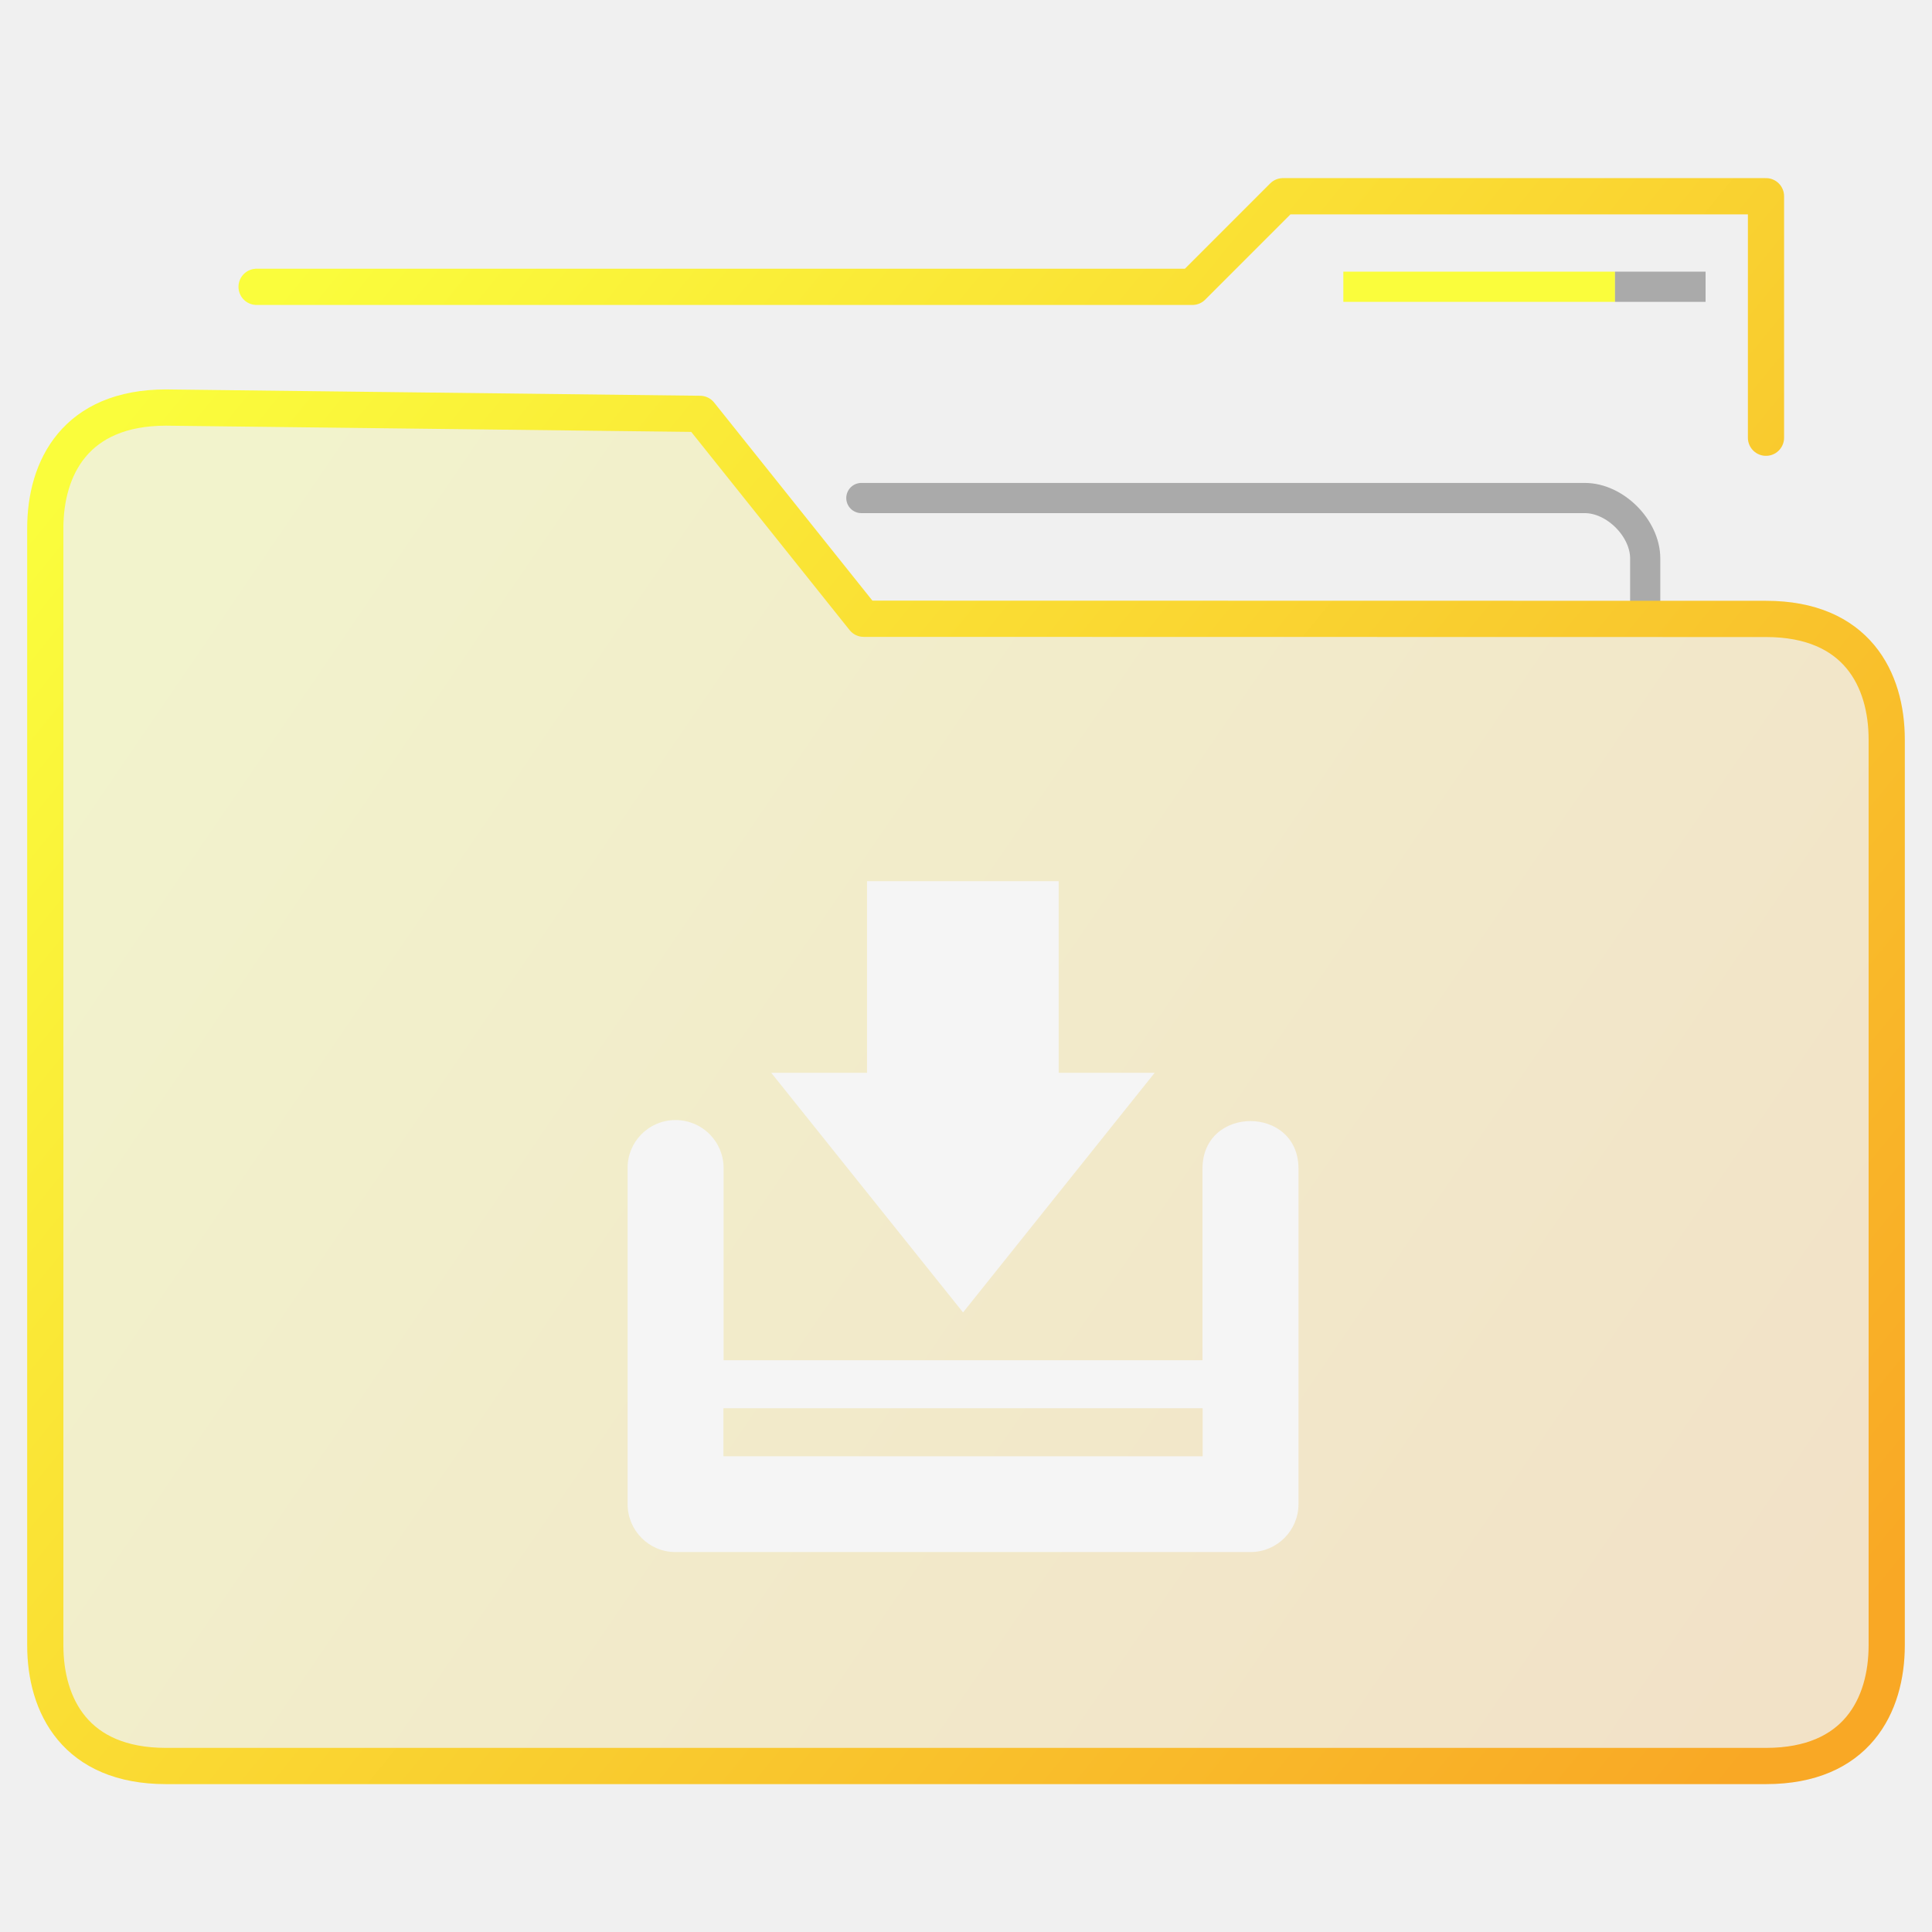
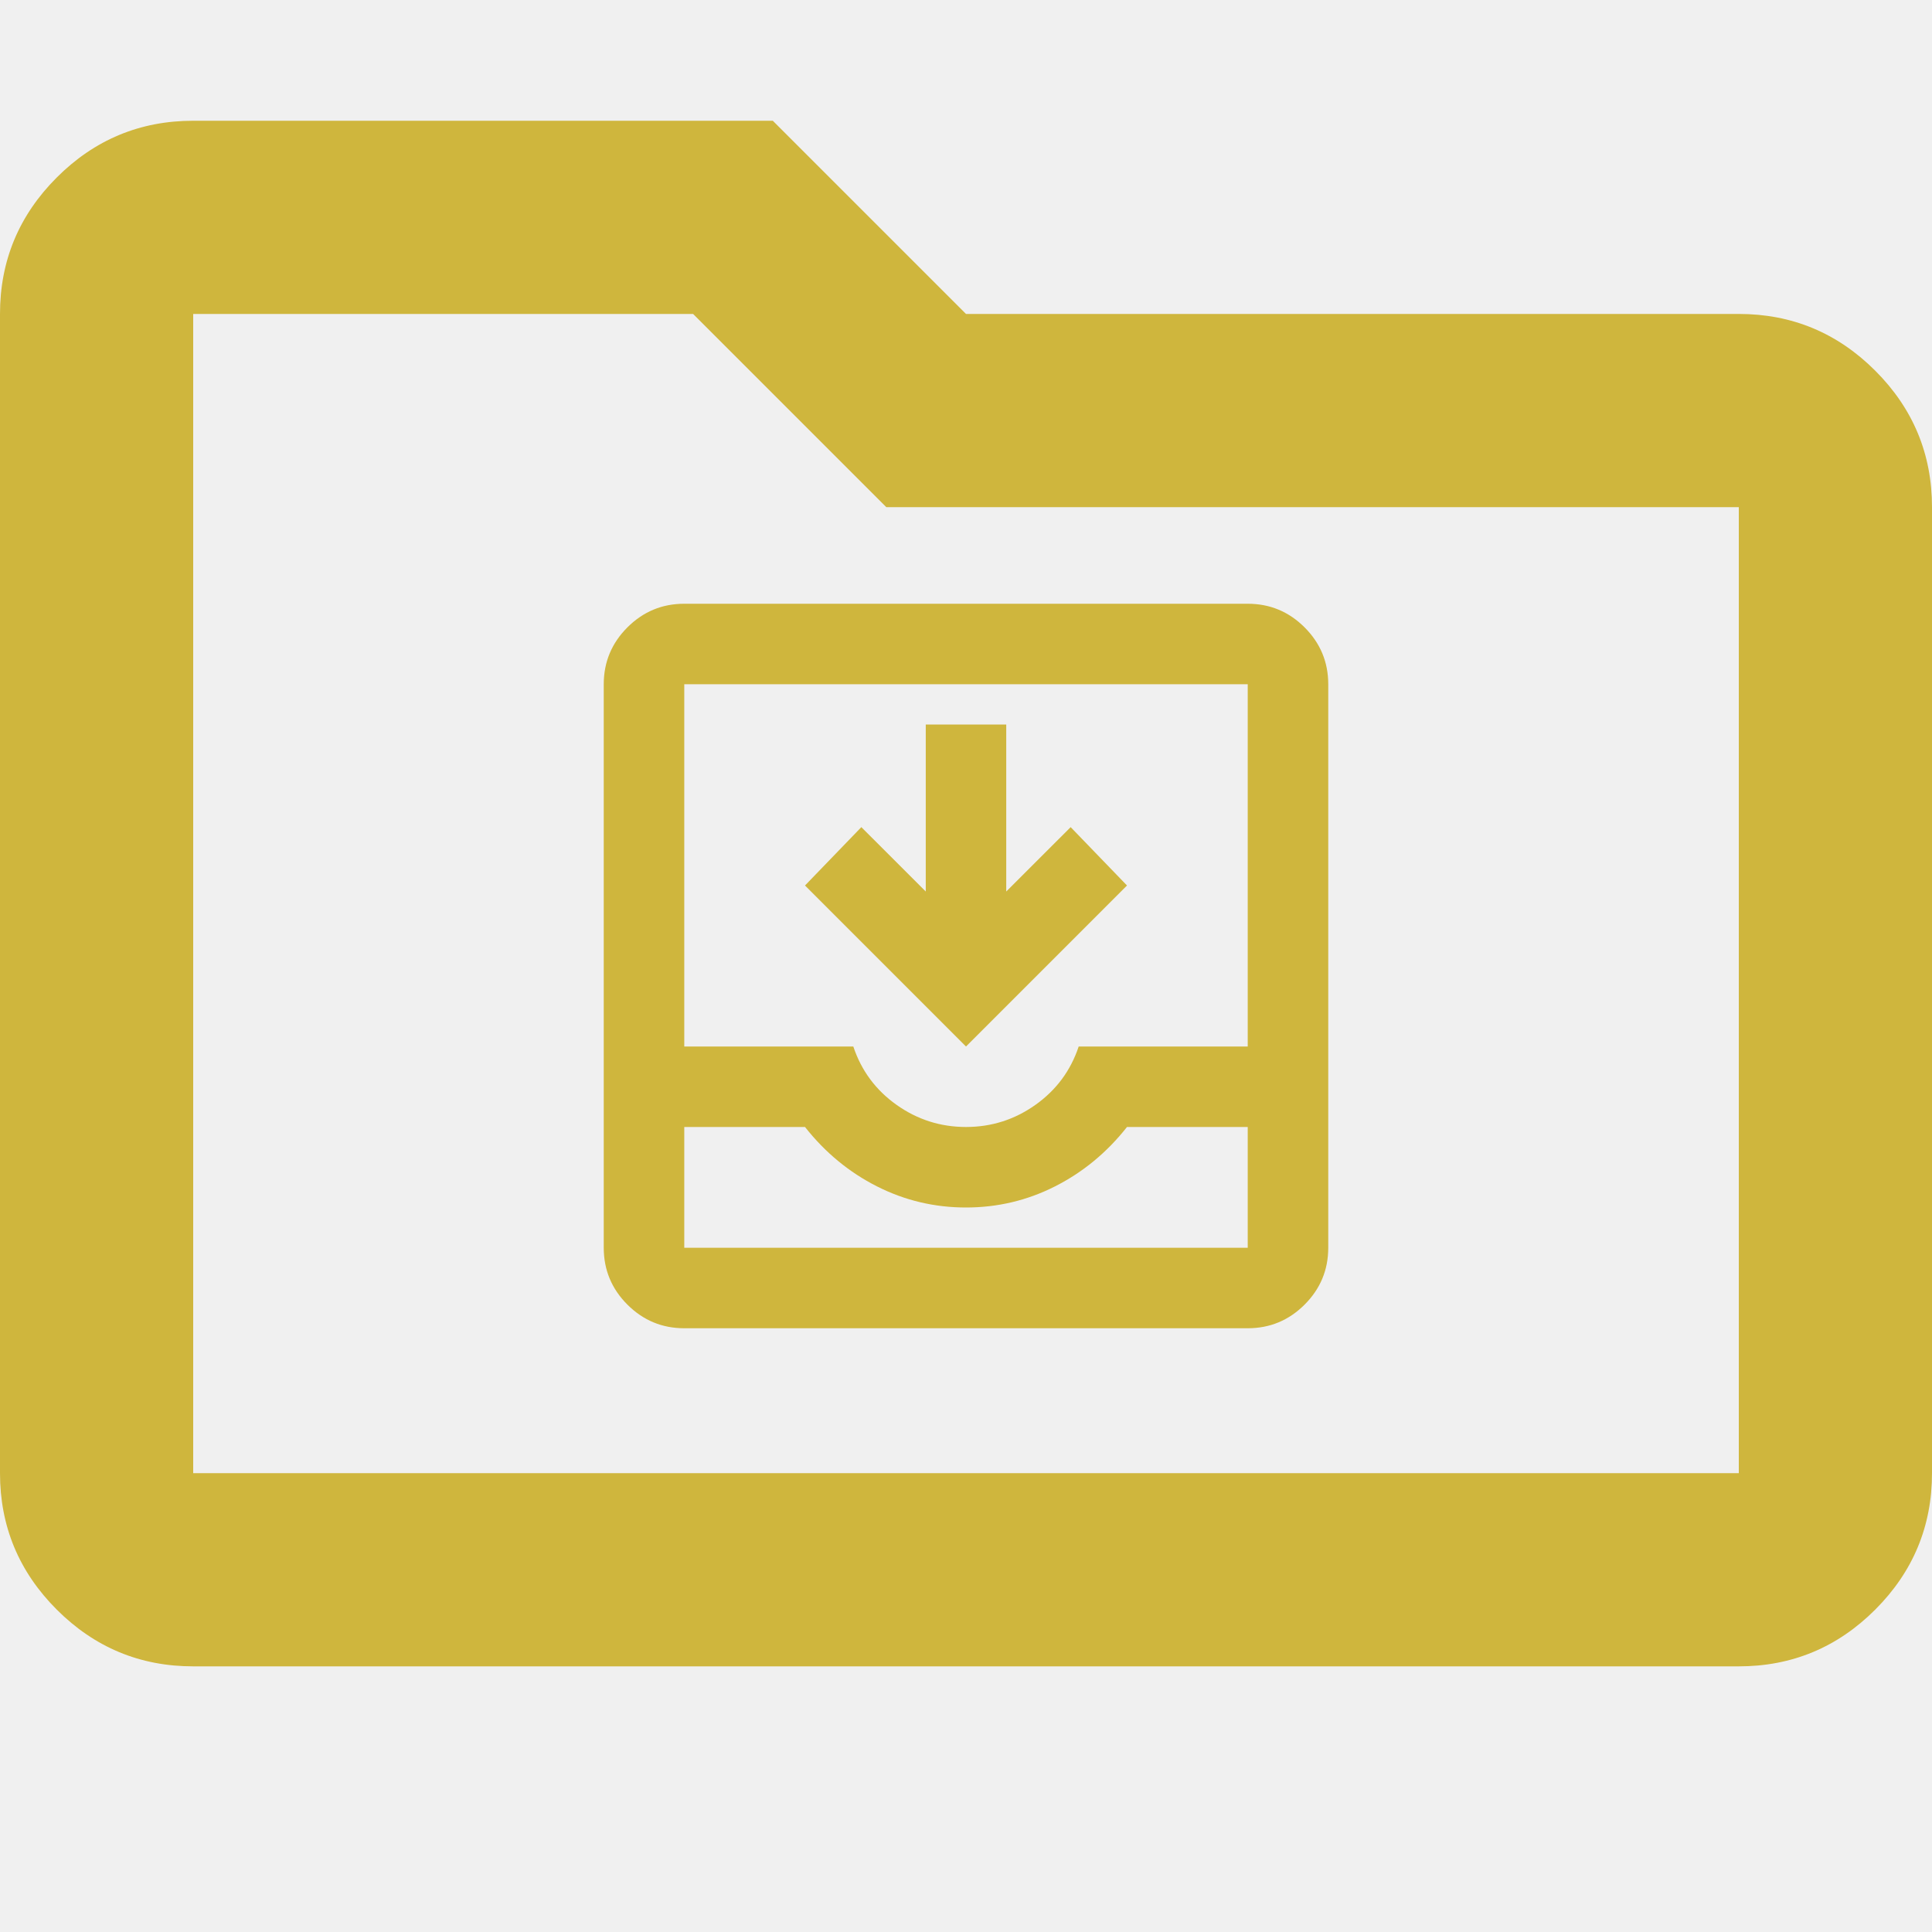
- <svg xmlns="http://www.w3.org/2000/svg" xmlns:xlink="http://www.w3.org/1999/xlink" height="64" width="64" version="1.1" id="svg40">
-   <defs id="defs44" />
-   <linearGradient id="a">
-     <stop offset="0" stop-color="#fafd3c" id="stop2" />
-     <stop offset="1" stop-color="#f9a825" id="stop4" />
-   </linearGradient>
-   <linearGradient id="b" gradientUnits="userSpaceOnUse" x1="-54.435" x2="-19.412" xlink:href="#a" y1="14.268" y2="39.284" />
-   <linearGradient id="c" gradientUnits="userSpaceOnUse" x1="-54.435" x2="-14.409" xlink:href="#a" y1="11.618" y2="44.287" />
-   <linearGradient id="f" gradientTransform="matrix(1.0033 0 0 1.00331 .117 1.545)" gradientUnits="userSpaceOnUse" x1="-54.435" x2="-14.409" xlink:href="#a" y1="11.618" y2="44.287" />
-   <linearGradient id="e" gradientTransform="matrix(1.0033 0 0 1.00331 .119 -.157)" gradientUnits="userSpaceOnUse" x1="-54.435" x2="-14.409" xlink:href="#a" y1="11.618" y2="44.287" />
-   <linearGradient id="d" gradientTransform="matrix(1.0033 0 0 1.00331 .119 -.157)" gradientUnits="userSpaceOnUse" x1="-54.435" x2="-16.41" y1="19.271" y2="45.288">
-     <stop offset="0" stop-color="#fafd3c" stop-opacity=".2" id="stop11" />
-     <stop offset="1" stop-color="#f9a825" stop-opacity=".2" id="stop13" />
-   </linearGradient>
-   <g transform="matrix(1.35024 0 0 1.35193 80.504 -1.726)" stroke="url(#b)" stroke-width=".962" stroke-linecap="round" stroke-linejoin="round" id="g30">
-     <path d="M-19.259 16.44v-1.48c0-.74-.74-1.48-1.481-1.48h-17.75" fill="none" stroke="#aaa" stroke-width=".74" id="path16" />
-     <g transform="translate(0 -2.74)" clip-rule="evenodd" stroke="url(#c)" stroke-width=".888" id="g22">
-       <path d="M-38.432 19.178l-4.016-5.02-13.1-.155c-2.223 0-2.963 1.48-2.963 2.959V44.33c0 1.48.74 2.959 2.962 2.959h39.253c2.222 0 2.962-1.48 2.962-2.96V22.14c0-1.479-.74-2.958-2.962-2.958z" fill="url(#d)" fill-rule="evenodd" stroke="url(#e)" id="path18" />
-       <path d="M-16.296 14.742V8.825h-11.85l-2.222 2.22h-22.959" fill="none" stroke="url(#f)" id="path20" />
-     </g>
-     <g fill="none" stroke-width=".74" stroke-linecap="butt" stroke-linejoin="miter" id="g28">
-       <path d="M-26.665 8.303h6.666" stroke="#fafd3c" id="path24" />
-       <path d="M-20 8.303h2.222" stroke="#aaa" id="path26" />
-     </g>
-   </g>
-   <path d="M19.2 27.6h25.398v25.398H19.2z" fill="none" id="path32" />
-   <g fill="#f5f5f5" id="g38">
-     <path d="M28.722 29.19v6.348h-3.174l6.354 7.938 6.348-7.938h-3.18V29.19z" id="path34" />
-     <path d="M22.35 37.104a1.584 1.584 0 0 0-1.56 1.608v11.112c0 .876.708 1.59 1.584 1.59h19.05a1.59 1.59 0 0 0 1.59-1.59V38.712c0-2.1-3.18-2.1-3.18 0v6.348H23.97v-6.348a1.59 1.59 0 0 0-1.614-1.608zm1.614 9.546H39.84v1.59H23.964z" id="path36" />
-   </g>
+ <svg xmlns="http://www.w3.org/2000/svg" width="64" height="64" viewBox="0 0 64 64" fill="none">
+   <path d="M6.4 55.2C4.64 55.2 3.133 54.573 1.88 53.32C0.627 52.067 0 50.56 0 48.8V10.4C0 8.64 0.627 7.133 1.88 5.88C3.133 4.627 4.64 4 6.4 4H25.6L32 10.4H57.6C59.36 10.4 60.867 11.027 62.12 12.28C63.373 13.533 64 15.04 64 16.8V48.8C64 50.56 63.373 52.067 62.12 53.32C60.867 54.573 59.36 55.2 57.6 55.2H6.4ZM6.4 48.8H57.6V16.8H29.36L22.96 10.4H6.4V48.8Z" fill="#CFB53B" />
+   <path d="M22.667 44C21.933 44 21.306 43.739 20.783 43.217C20.261 42.694 20 42.067 20 41.333V22.667C20 21.933 20.261 21.306 20.783 20.783C21.306 20.261 21.933 20 22.667 20H41.333C42.067 20 42.694 20.261 43.217 20.783C43.739 21.306 44 21.933 44 22.667V41.333C44 42.067 43.739 42.694 43.217 43.217C42.694 43.739 42.067 44 41.333 44H22.667ZM22.667 41.333H41.333V37.333H37.333C36.667 38.178 35.872 38.833 34.95 39.3C34.028 39.767 33.044 40 32 40C30.956 40 29.972 39.767 29.05 39.3C28.128 38.833 27.333 38.178 26.667 37.333H22.667V41.333ZM32 37.333C32.844 37.333 33.611 37.089 34.3 36.6C34.989 36.111 35.467 35.467 35.733 34.667H41.333V22.667H22.667V34.667H28.267C28.533 35.467 29.011 36.111 29.7 36.6C30.389 37.089 31.156 37.333 32 37.333ZM32 34.667L26.667 29.333L28.533 27.4L30.667 29.533V24H33.333V29.533L35.467 27.4L37.333 29.333L32 34.667Z" fill="#CFB53B" />
+   <rect width="64" height="64" fill="white" fill-opacity="0.01" />
</svg>
